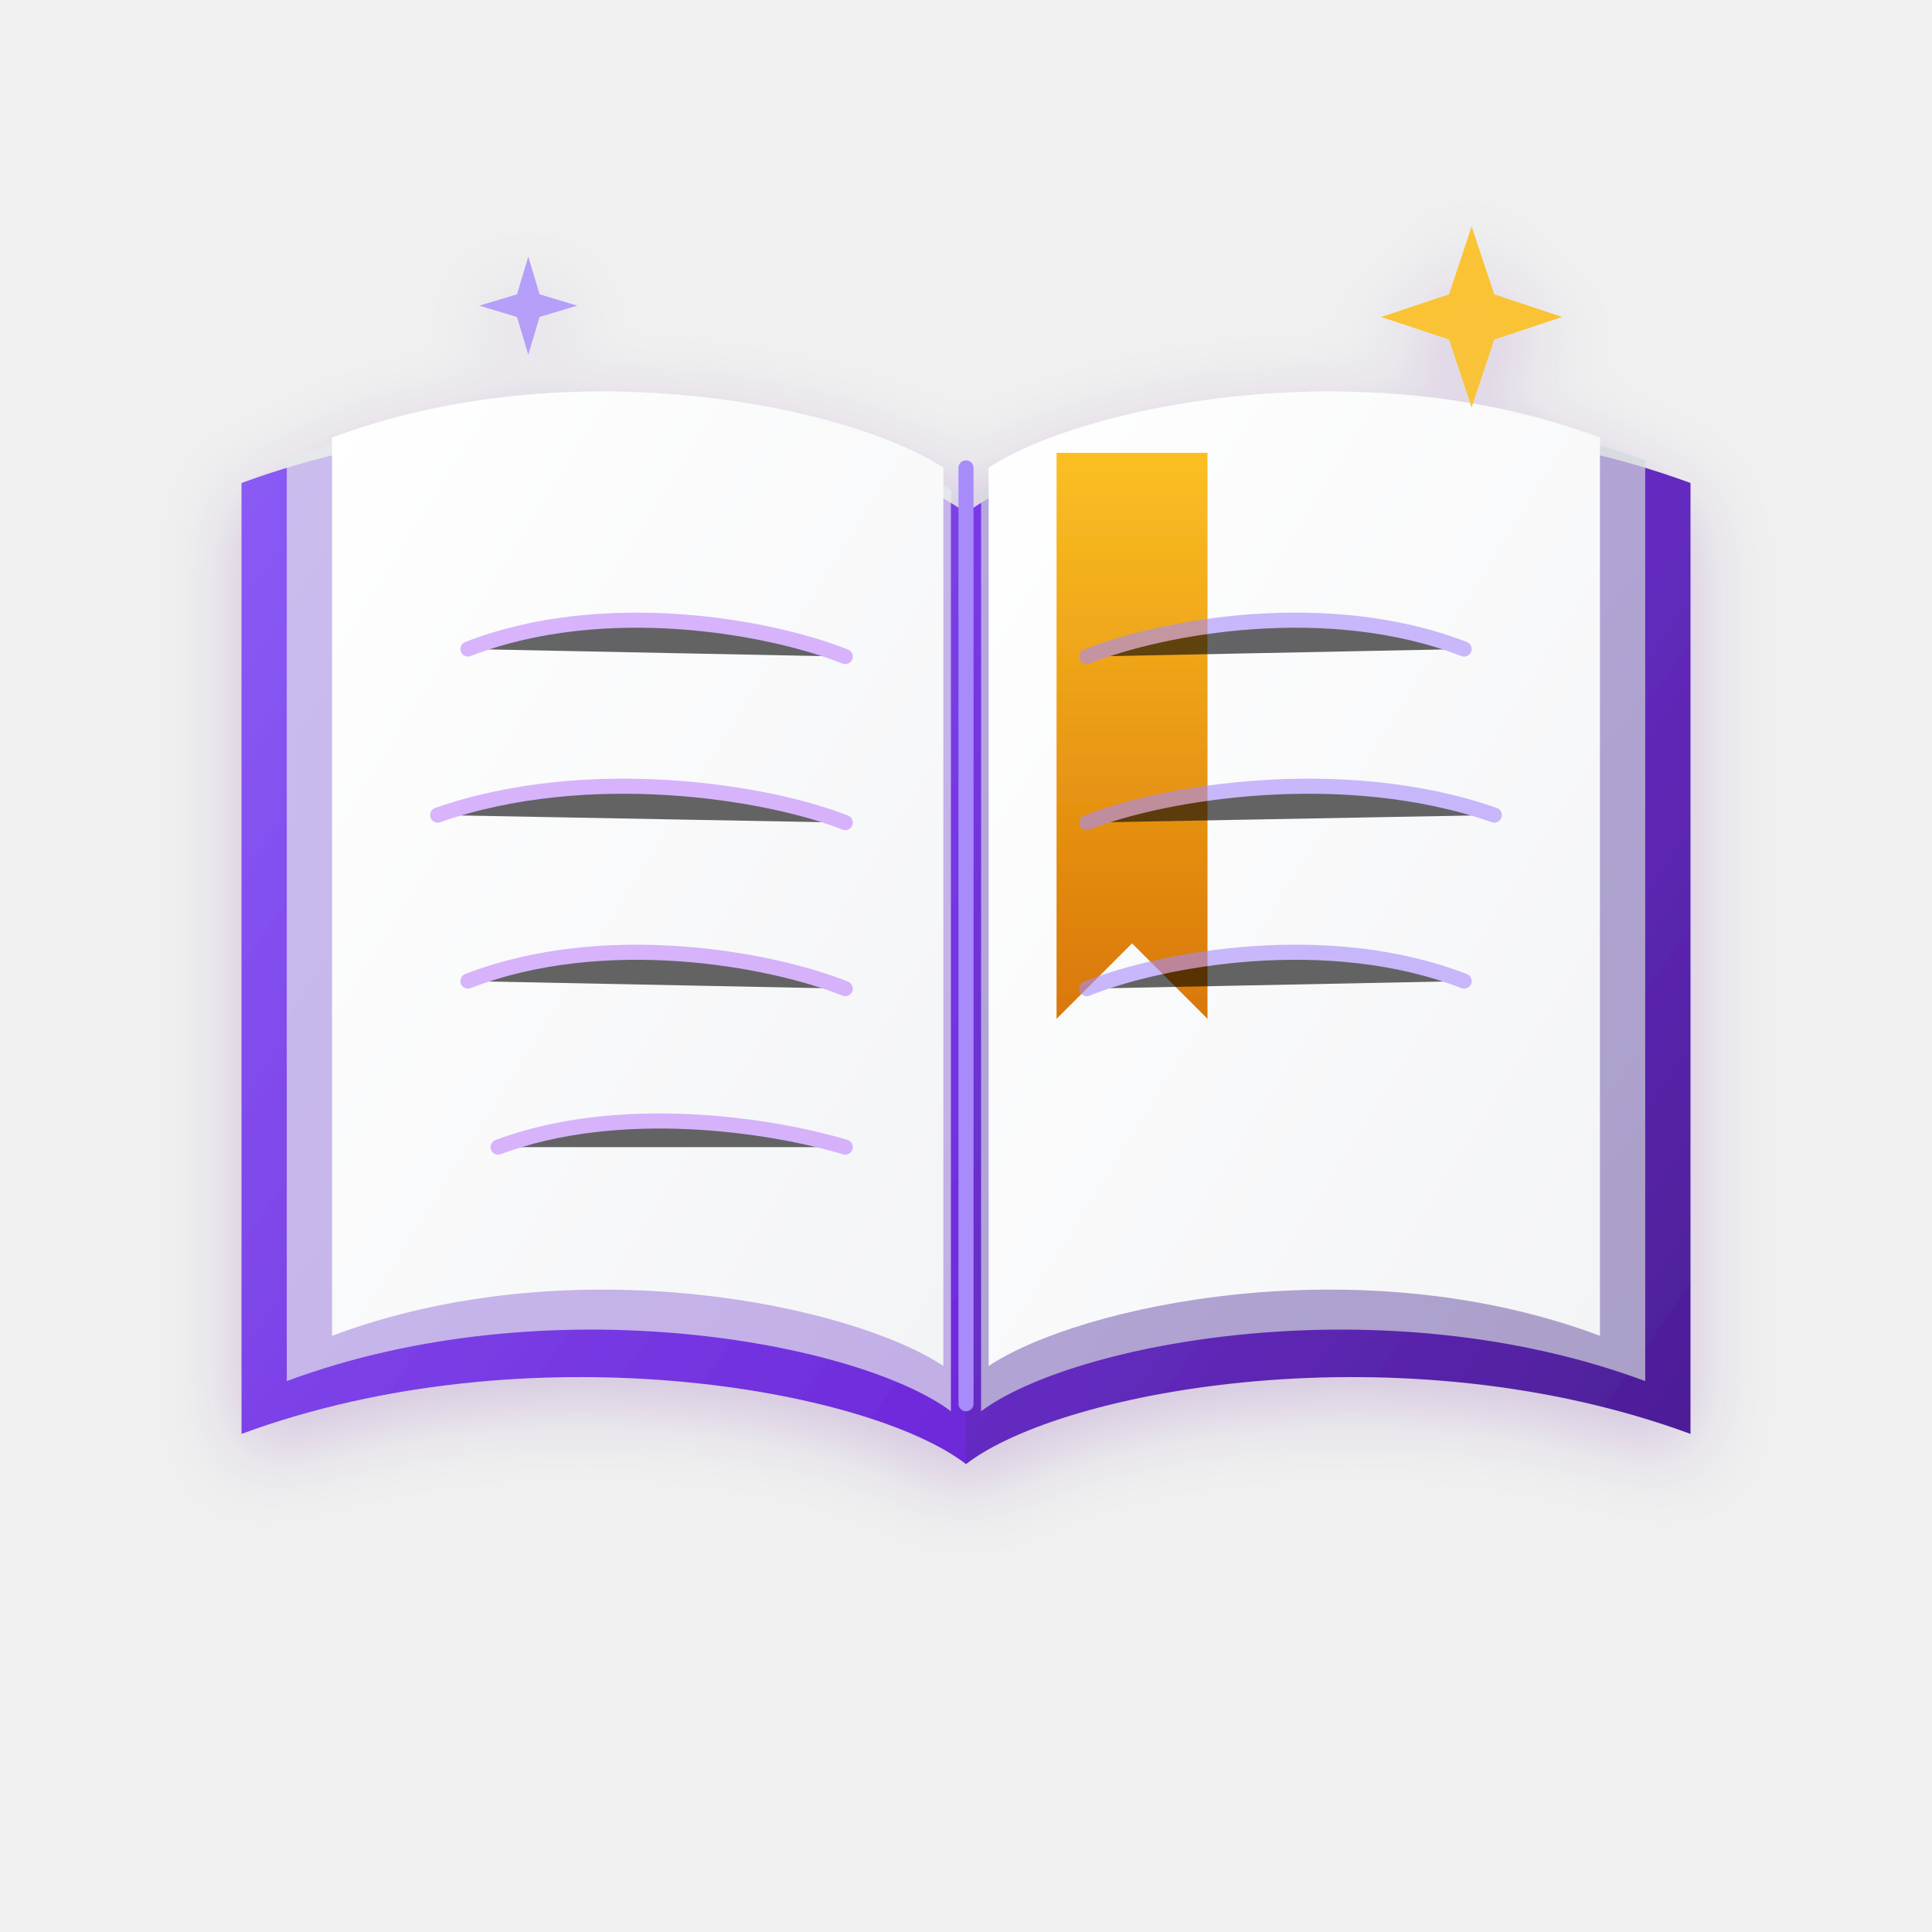
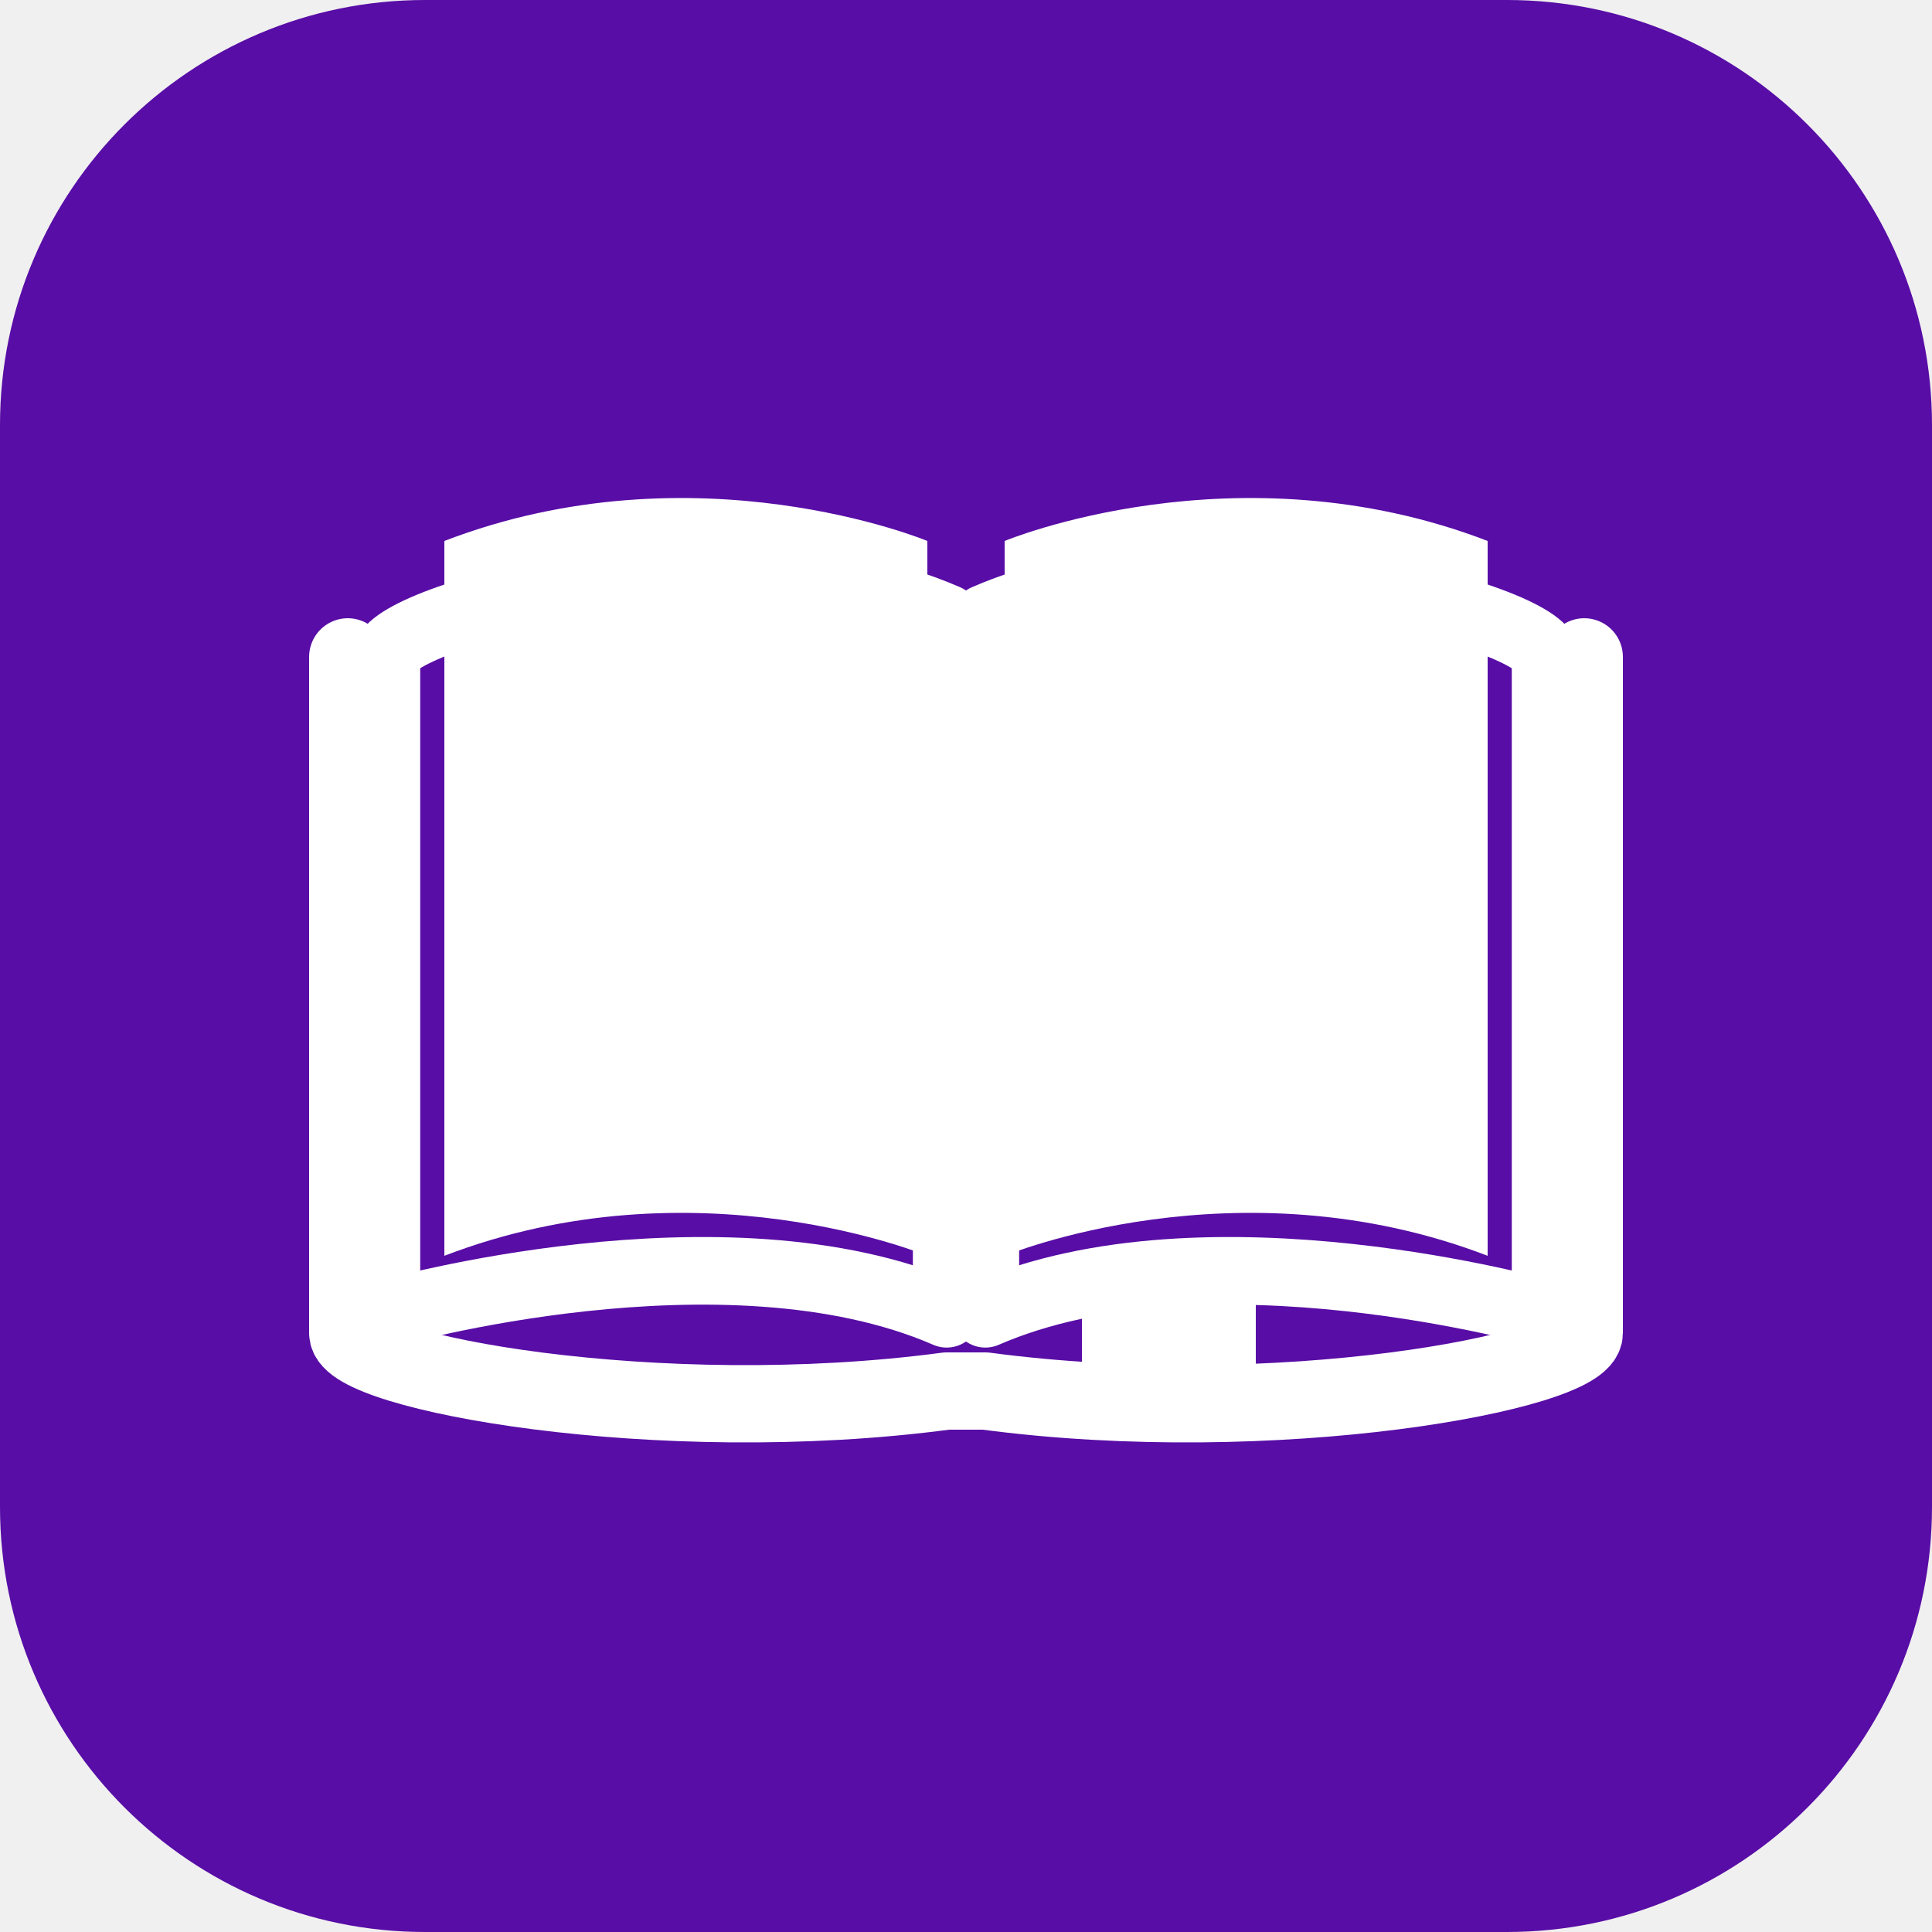
- <svg xmlns="http://www.w3.org/2000/svg" viewBox="0 0 512 512" width="512" height="512">
-   <defs>
-     <linearGradient id="bookGradLeft" x1="0%" y1="0%" x2="100%" y2="100%">
-       <stop offset="0%" stop-color="#8b5cf6" />
-       <stop offset="100%" stop-color="#6d28d9" />
-     </linearGradient>
-     <linearGradient id="bookGradRight" x1="0%" y1="0%" x2="100%" y2="100%">
-       <stop offset="0%" stop-color="#7c3aed" />
-       <stop offset="100%" stop-color="#4c1d95" />
-     </linearGradient>
-     <linearGradient id="goldRibbon" x1="0%" y1="0%" x2="0%" y2="100%">
-       <stop offset="0%" stop-color="#fbbf24" />
-       <stop offset="100%" stop-color="#d97706" />
-     </linearGradient>
-     <linearGradient id="pageGrad" x1="0%" y1="0%" x2="100%" y2="100%">
-       <stop offset="0%" stop-color="#ffffff" />
-       <stop offset="100%" stop-color="#f3f4f6" />
-     </linearGradient>
-     <filter id="dropShadow" x="-10%" y="-10%" width="120%" height="120%">
-       <feDropShadow dx="0" dy="6" stdDeviation="10" flood-color="#4c1d95" flood-opacity="0.2" />
-     </filter>
-   </defs>
-   <g filter="url(#dropShadow)">
-     <path d="M 64 128 C 140 100, 230 116, 256 136 L 256 388 C 230 368, 140 352, 64 380 Z" fill="url(#bookGradLeft)" />
-     <path d="M 448 128 C 372 100, 282 116, 256 136 L 256 388 C 282 368, 372 352, 448 380 Z" fill="url(#bookGradRight)" />
-     <path d="M 76 122 C 146 96, 228 112, 252 130 L 252 374 C 228 356, 146 340, 76 366 Z" fill="#e5e7eb" opacity="0.7" />
-     <path d="M 436 122 C 366 96, 284 112, 260 130 L 260 374 C 284 356, 366 340, 436 366 Z" fill="#d1d5db" opacity="0.7" />
-     <path d="M 88 116 C 152 92, 226 108, 250 124 L 250 362 C 226 346, 152 330, 88 354 Z" fill="url(#pageGrad)" />
-     <path d="M 424 116 C 360 92, 286 108, 262 124 L 262 362 C 286 346, 360 330, 424 354 Z" fill="url(#pageGrad)" />
-     <path d="M 256 124 L 256 372" stroke="#a78bfa" stroke-width="4" stroke-linecap="round" />
-     <path d="M 280 120 L 280 270 L 300 250 L 320 270 L 320 120 Z" fill="url(#goldRibbon)" />
-     <path d="M 124 172 C 160 158, 204 166, 224 174" stroke="#c084fc" stroke-width="4" stroke-linecap="round" opacity="0.6" />
-     <path d="M 116 216 C 156 202, 204 210, 224 218" stroke="#c084fc" stroke-width="4" stroke-linecap="round" opacity="0.6" />
-     <path d="M 124 260 C 160 246, 204 254, 224 262" stroke="#c084fc" stroke-width="4" stroke-linecap="round" opacity="0.6" />
-     <path d="M 132 304 C 164 292, 204 298, 224 304" stroke="#c084fc" stroke-width="4" stroke-linecap="round" opacity="0.6" />
-     <path d="M 388 172 C 352 158, 308 166, 288 174" stroke="#a78bfa" stroke-width="4" stroke-linecap="round" opacity="0.6" />
-     <path d="M 396 216 C 356 202, 308 210, 288 218" stroke="#a78bfa" stroke-width="4" stroke-linecap="round" opacity="0.6" />
-     <path d="M 388 260 C 352 246, 308 254, 288 262" stroke="#a78bfa" stroke-width="4" stroke-linecap="round" opacity="0.6" />
-     <path d="M 390 60 L 396 78 L 414 84 L 396 90 L 390 108 L 384 90 L 366 84 L 384 78 Z" fill="#fbbf24" opacity="0.9" />
-     <path d="M 140 68 L 143 78 L 153 81 L 143 84 L 140 94 L 137 84 L 127 81 L 137 78 Z" fill="#a78bfa" opacity="0.8" />
+ <svg xmlns="http://www.w3.org/2000/svg" viewBox="0 0 200 200" width="200" height="200">
+   <rect width="200" height="200" rx="44" fill="#580da6" />
+   <g fill="none" stroke="#ffffff" stroke-linecap="round" stroke-linejoin="round">
+     <path d="M 40 68 C 40 64, 75 54, 98 64 L 98 136 C 75 126, 40 136, 40 136 Z" fill="none" stroke-width="7" />
+     <path d="M 160 68 C 160 64, 125 54, 102 64 L 102 136 C 125 126, 160 136, 160 136 Z" fill="none" stroke-width="7" />
+     <path d="M 46 56 C 72 46, 96 56, 96 56 L 96 130 C 96 130, 72 120, 46 130 Z" fill="#ffffff" stroke="none" />
+     <path d="M 154 56 C 128 46, 104 56, 104 56 L 104 130 C 104 130, 128 120, 154 130 Z" fill="#ffffff" stroke="none" />
+     <path d="M 112 132 L 112 148 L 121 142 L 130 148 L 130 132 Z" fill="#ffffff" stroke="none" />
+     <path d="M 36 68 C 36 68, 36 138, 36 138 C 36 142, 68 148, 98 144 C 100 144, 100 144, 102 144 C 132 148, 164 142, 164 138 C 164 138, 164 68, 164 68" fill="none" stroke="#ffffff" stroke-width="8" stroke-linecap="round" stroke-linejoin="round" />
  </g>
</svg>
